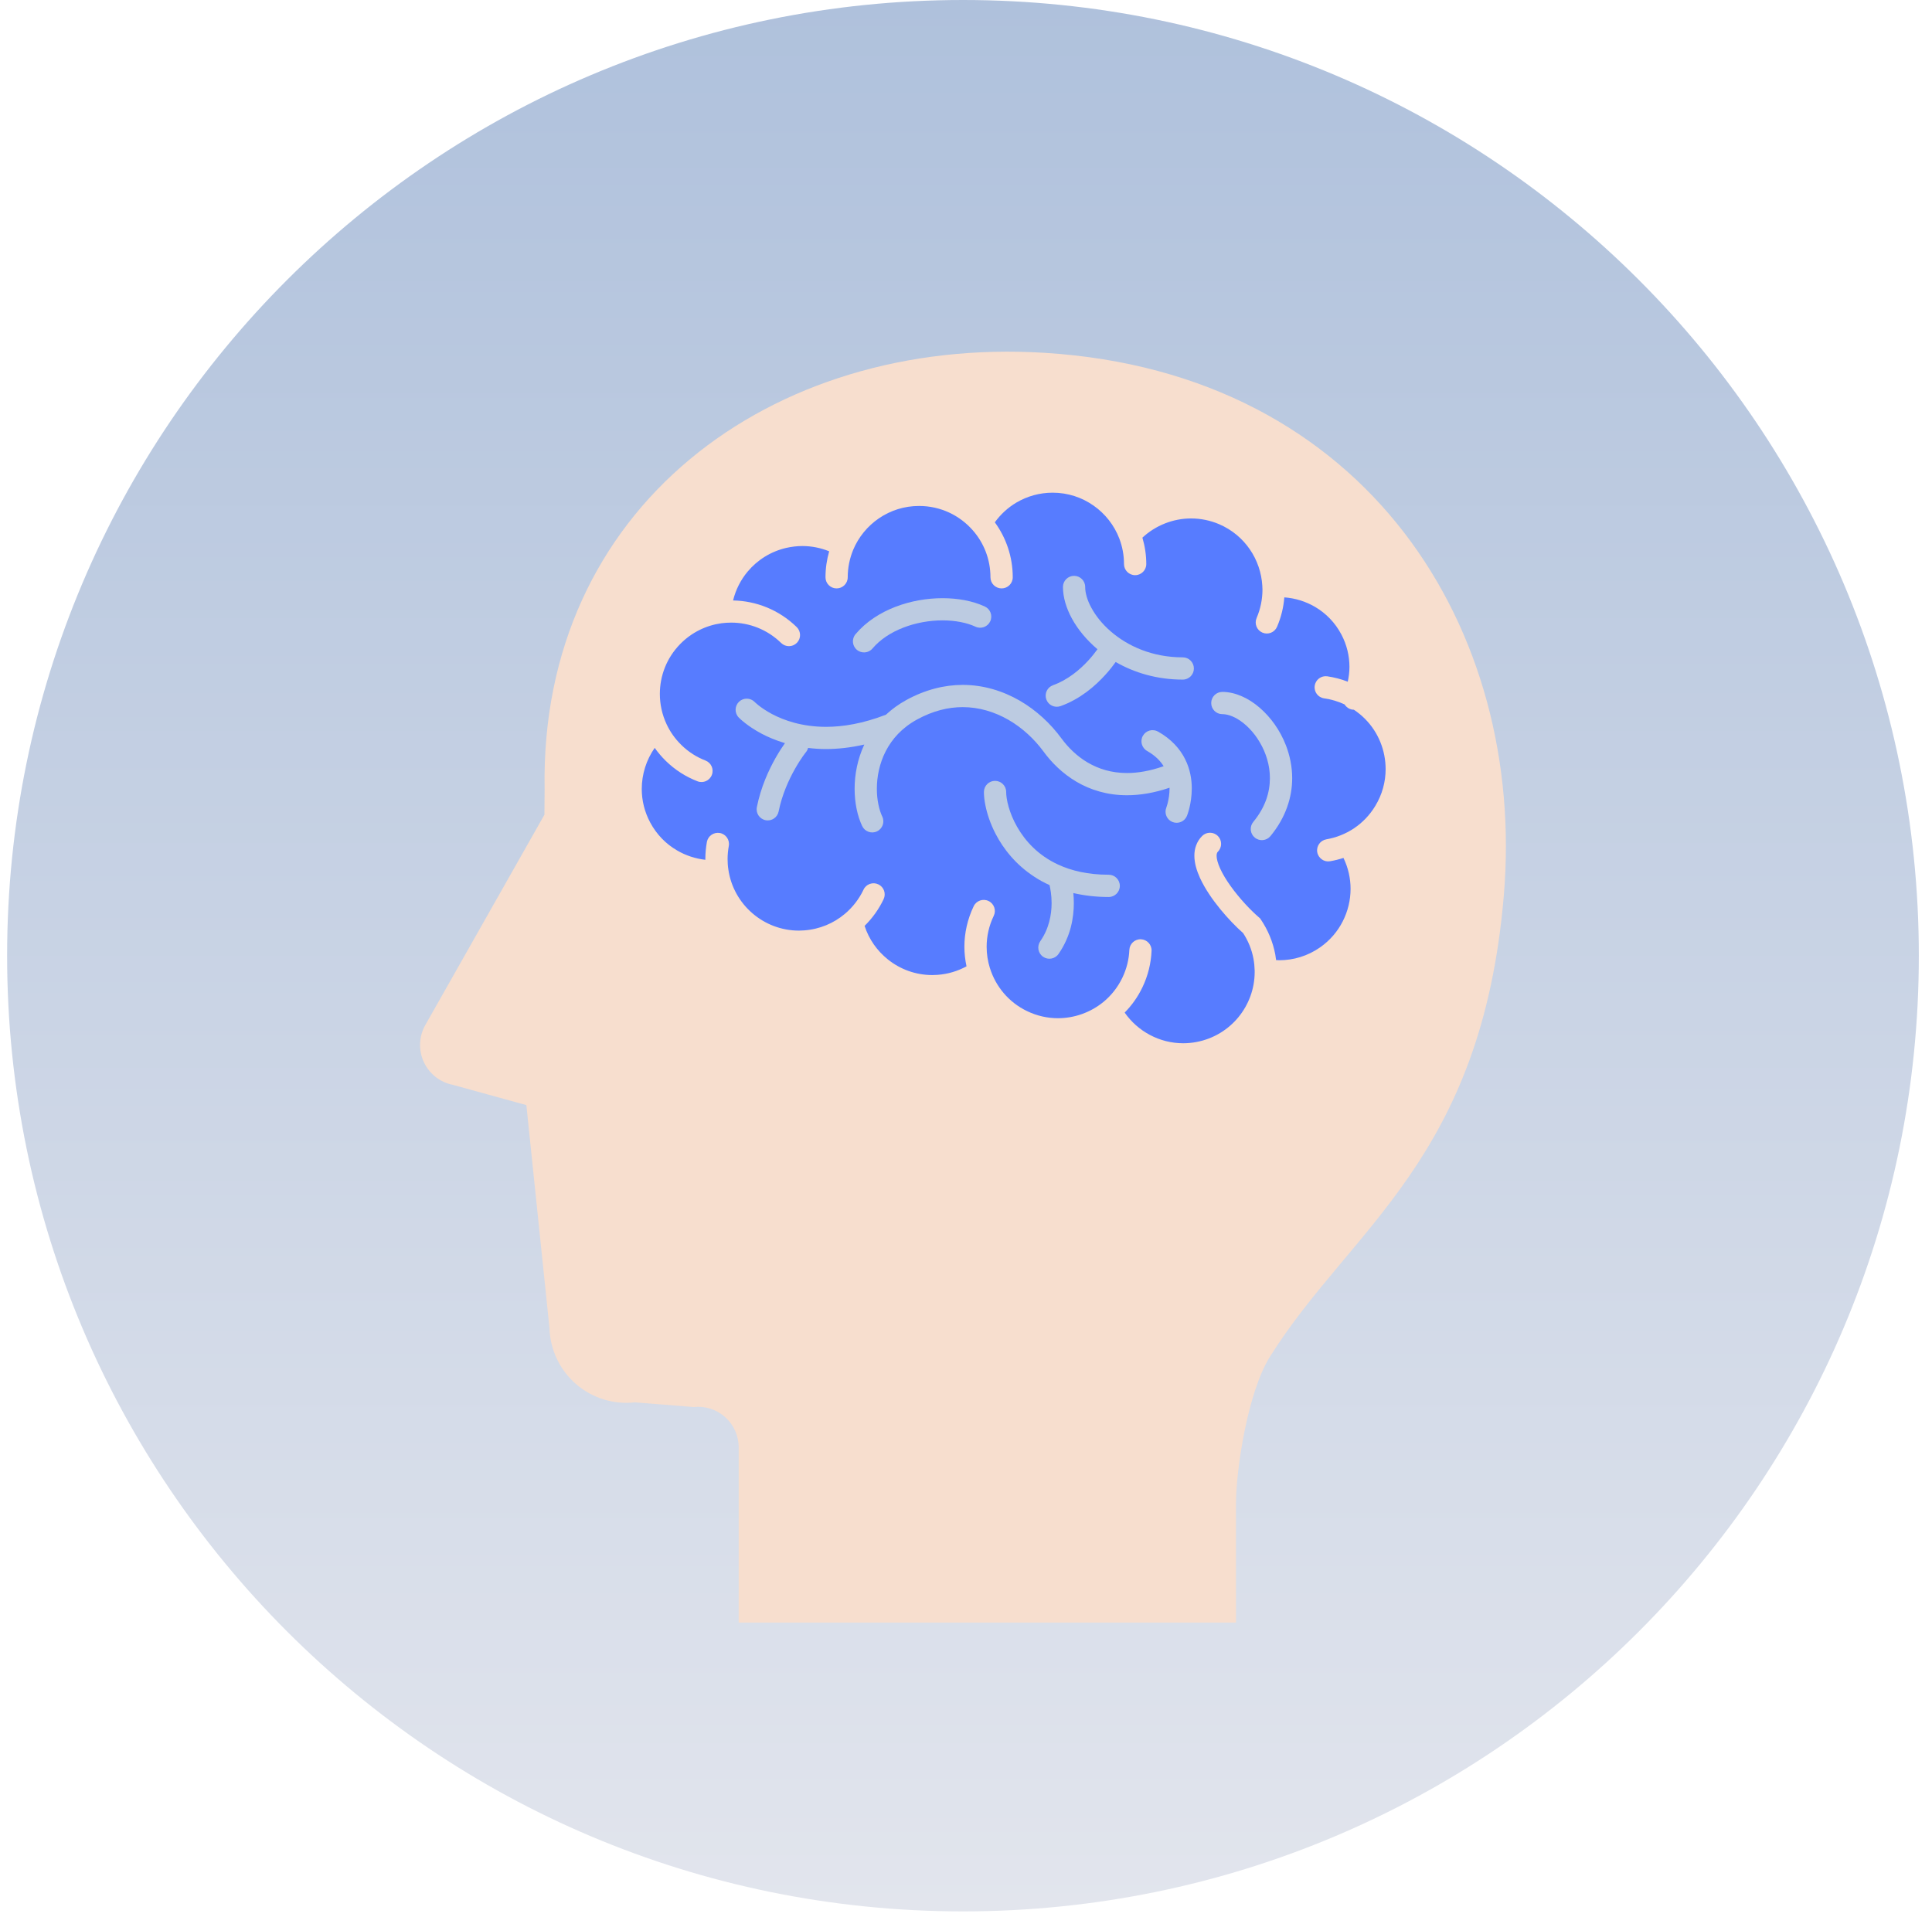
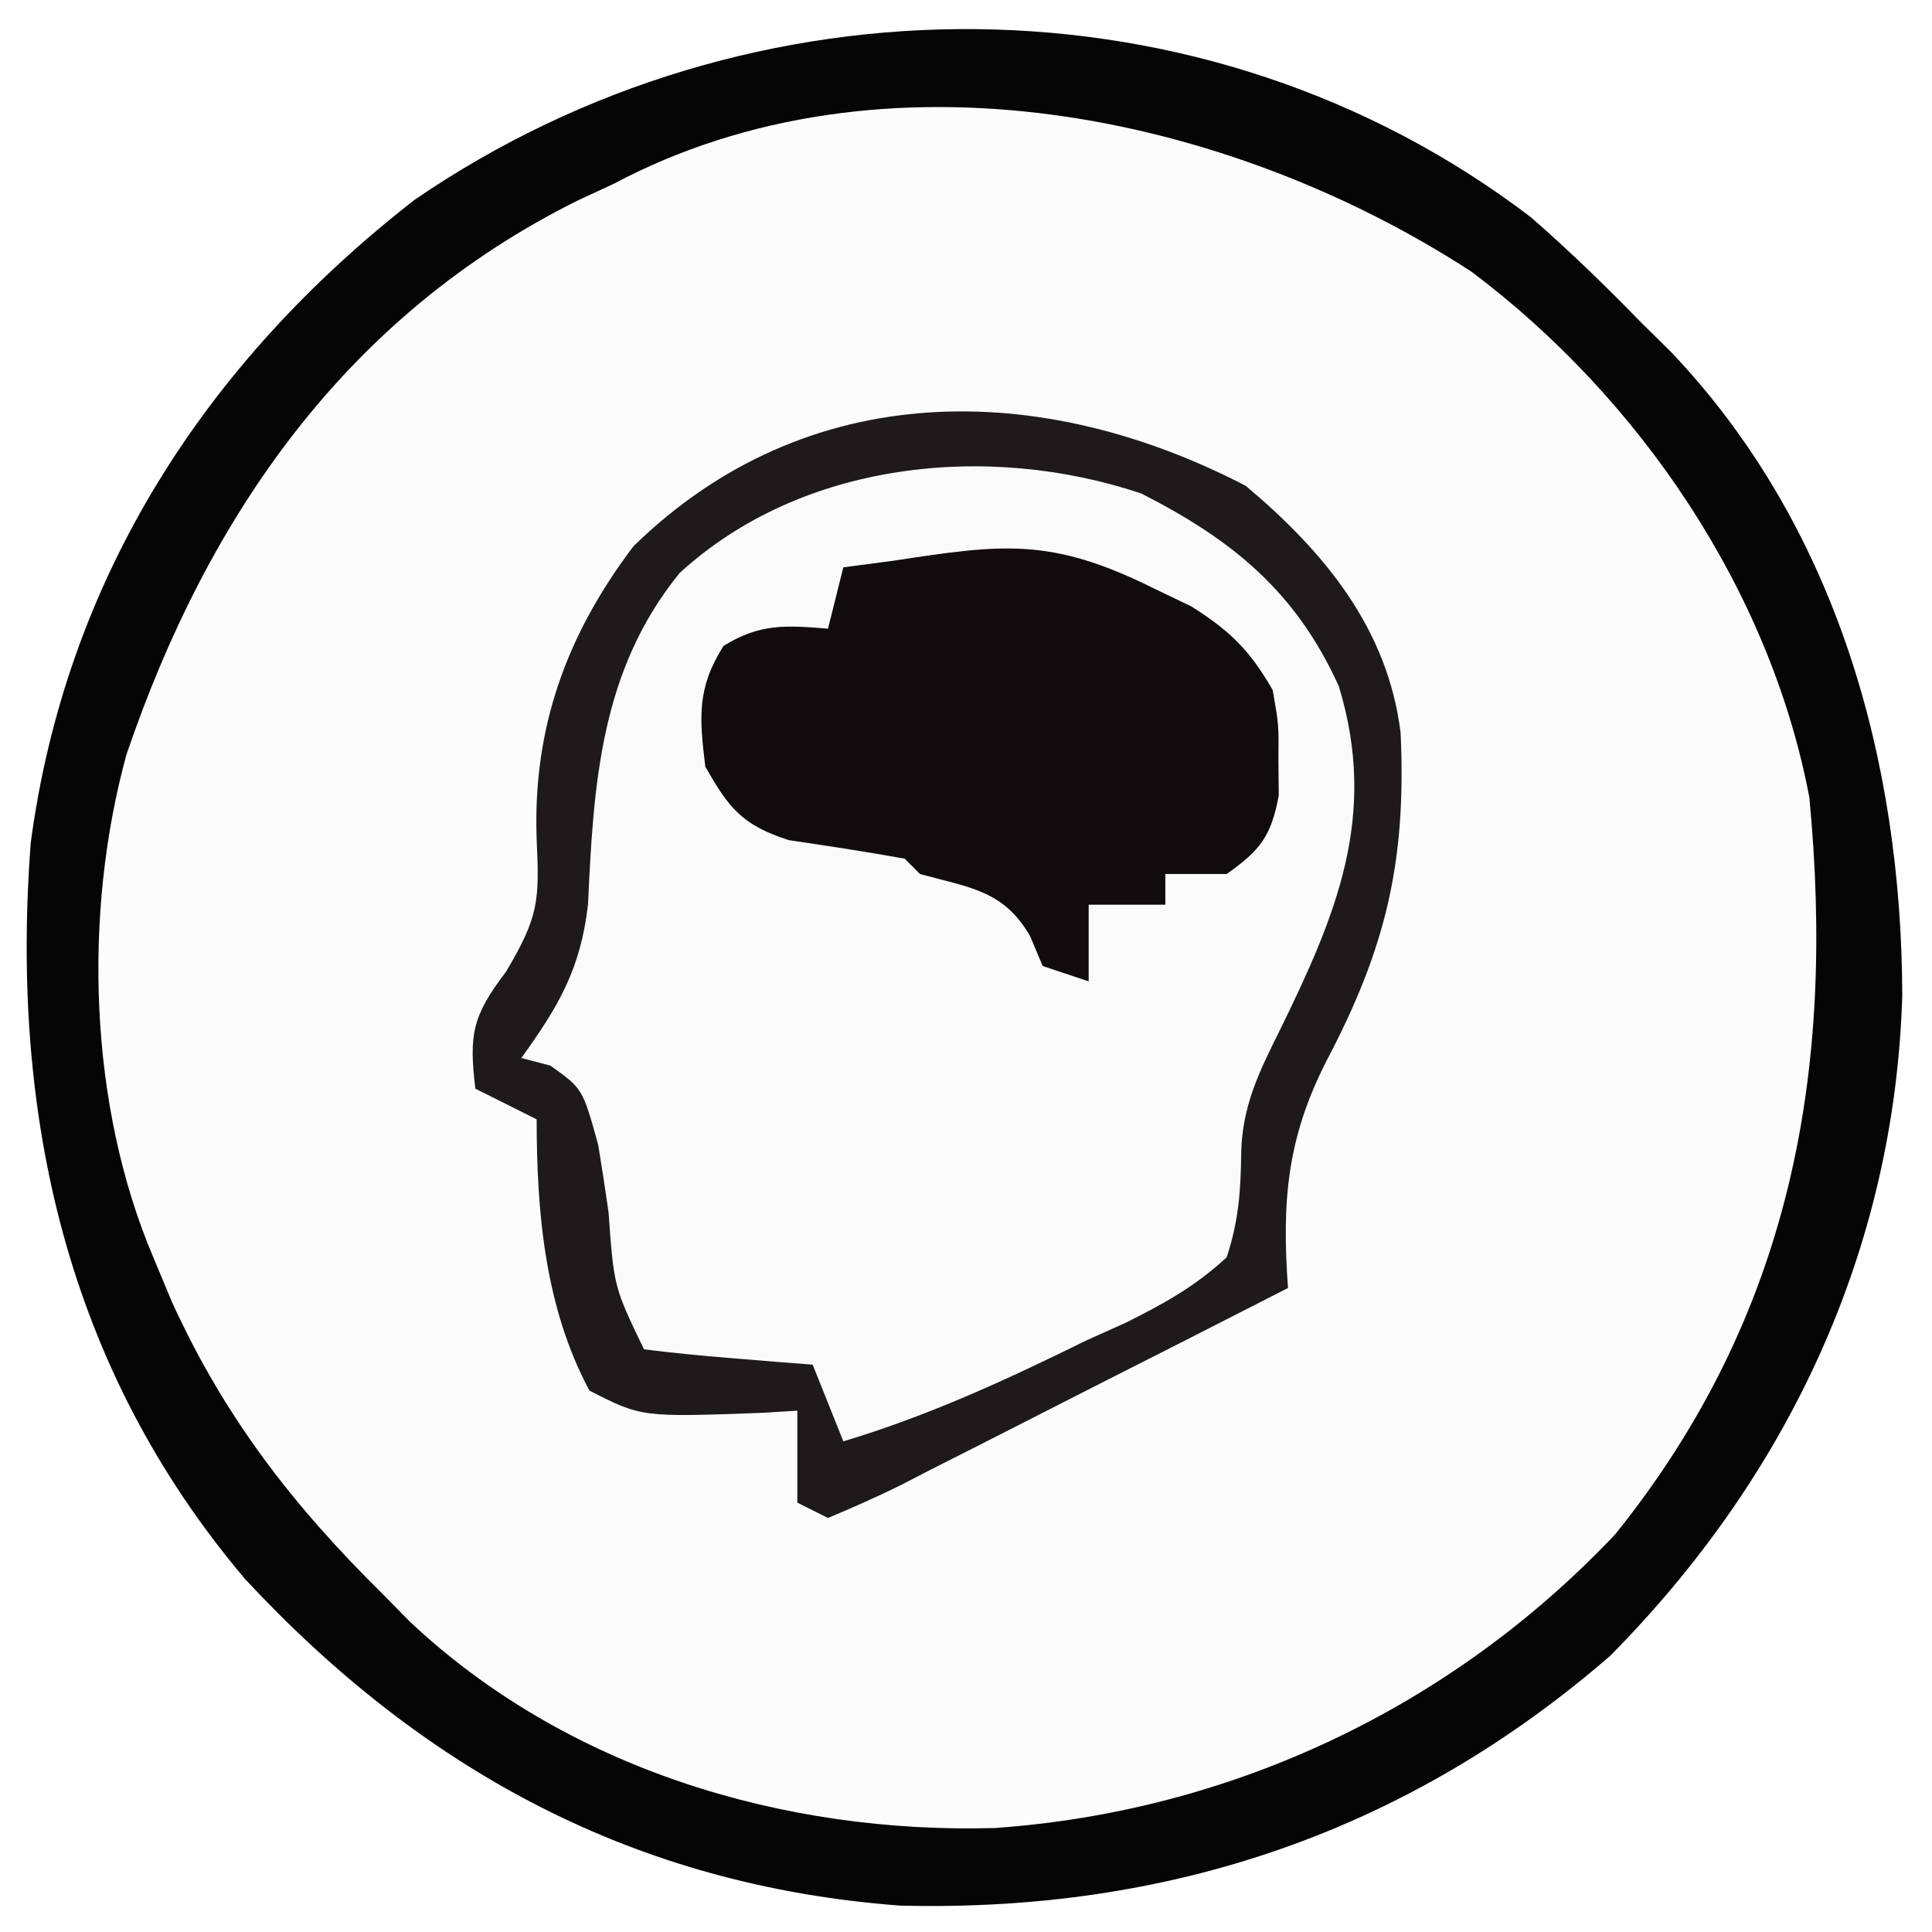
- <svg xmlns="http://www.w3.org/2000/svg" width="127" height="126" viewBox="0 0 127 126" fill="none">
-   <circle cx="63.301" cy="62.833" r="62.833" fill="url(#paint0_linear_4741_2343)" />
-   <circle cx="66.319" cy="54.791" r="26.641" fill="#577CFF" />
-   <path d="M72.88 57.51C71.515 57.51 70.427 57.247 69.554 56.842C68.246 56.236 67.399 55.303 66.866 54.372C66.6 53.909 66.416 53.448 66.301 53.043C66.185 52.639 66.14 52.283 66.141 52.071C66.141 51.665 65.814 51.338 65.409 51.338C65.005 51.338 64.678 51.665 64.678 52.071C64.678 52.334 64.71 52.624 64.775 52.943C64.887 53.503 65.097 54.148 65.442 54.815C65.956 55.809 66.775 56.855 67.999 57.647C68.306 57.85 68.635 58.031 68.992 58.192C69.049 58.435 69.128 58.861 69.127 59.378C69.127 59.752 69.085 60.168 68.972 60.597C68.859 61.025 68.676 61.46 68.38 61.885C68.153 62.219 68.234 62.673 68.567 62.903C68.898 63.132 69.353 63.051 69.583 62.718C69.983 62.142 70.237 61.542 70.387 60.971C70.536 60.399 70.588 59.854 70.588 59.378C70.588 59.14 70.575 58.916 70.556 58.715C71.26 58.877 72.03 58.974 72.88 58.974C73.284 58.974 73.612 58.646 73.612 58.242C73.612 57.838 73.284 57.51 72.88 57.51Z" fill="#BCCBE1" />
-   <path d="M76.123 48.098C75.771 47.902 75.327 48.023 75.127 48.376C74.928 48.726 75.053 49.172 75.405 49.372C75.944 49.681 76.272 50.022 76.492 50.375C75.59 50.691 74.793 50.823 74.085 50.823C73.053 50.822 72.209 50.549 71.494 50.13C70.784 49.713 70.211 49.14 69.775 48.548C69.057 47.568 68.124 46.697 67.023 46.06C65.922 45.427 64.651 45.029 63.284 45.029C62.088 45.029 60.828 45.338 59.577 46.024C59.067 46.303 58.622 46.631 58.237 46.989C56.716 47.575 55.407 47.787 54.297 47.787C52.717 47.784 51.538 47.362 50.749 46.946C50.356 46.737 50.062 46.53 49.871 46.38C49.776 46.303 49.705 46.244 49.662 46.204L49.619 46.162L49.611 46.154C49.33 45.867 48.87 45.859 48.578 46.138C48.288 46.419 48.28 46.88 48.56 47.172C48.602 47.214 49.103 47.726 50.066 48.238C50.487 48.461 51.003 48.679 51.599 48.858C51.441 49.081 51.224 49.408 50.988 49.822C50.536 50.62 50.016 51.743 49.753 53.062C49.671 53.461 49.929 53.845 50.325 53.924C50.721 54.005 51.105 53.745 51.184 53.349C51.406 52.237 51.862 51.246 52.261 50.544C52.461 50.189 52.644 49.912 52.777 49.721C52.844 49.628 52.897 49.555 52.933 49.509C52.951 49.486 52.964 49.47 52.972 49.459L52.983 49.449L52.984 49.446C53.05 49.364 53.094 49.271 53.12 49.172C53.491 49.22 53.882 49.247 54.297 49.247C55.065 49.247 55.908 49.156 56.815 48.951C56.363 49.919 56.179 50.931 56.178 51.857C56.18 52.788 56.358 53.637 56.676 54.311C56.849 54.675 57.285 54.832 57.649 54.659C58.013 54.485 58.17 54.05 57.996 53.685C57.794 53.264 57.638 52.595 57.641 51.857C57.639 51.059 57.814 50.184 58.226 49.383C58.641 48.583 59.282 47.854 60.28 47.306C61.331 46.729 62.338 46.492 63.284 46.49C64.365 46.492 65.382 46.804 66.292 47.327C67.2 47.85 67.992 48.588 68.596 49.411C69.127 50.137 69.839 50.851 70.753 51.391C71.666 51.931 72.788 52.286 74.085 52.284C74.943 52.284 75.874 52.131 76.879 51.79L76.88 51.841C76.88 52.199 76.824 52.525 76.768 52.756C76.742 52.869 76.713 52.962 76.693 53.019C76.684 53.049 76.677 53.071 76.672 53.084L76.668 53.095V53.096C76.52 53.47 76.7 53.893 77.075 54.044C77.45 54.193 77.876 54.01 78.026 53.637C78.046 53.585 78.338 52.853 78.342 51.841C78.342 51.261 78.241 50.579 77.901 49.907C77.566 49.231 76.987 48.585 76.123 48.098Z" fill="#BCCBE1" />
-   <path d="M57.354 42.635C57.858 42.041 58.573 41.574 59.388 41.261C60.203 40.944 61.11 40.787 61.961 40.787C62.788 40.787 63.56 40.939 64.124 41.203C64.493 41.373 64.927 41.212 65.094 40.846C65.263 40.48 65.104 40.044 64.739 39.877C63.922 39.499 62.961 39.33 61.961 39.328C60.933 39.328 59.862 39.512 58.861 39.896C57.865 40.28 56.939 40.867 56.241 41.692C55.978 41.999 56.017 42.46 56.324 42.72C56.633 42.983 57.096 42.943 57.354 42.635Z" fill="#BCCBE1" />
-   <path d="M68.652 23.196C50.632 22.087 35.457 33.423 35.801 51.893L35.788 53.565L27.959 67.39C27.537 68.135 27.499 69.039 27.857 69.817C28.214 70.596 28.922 71.156 29.763 71.322L34.601 72.656L36.12 87.316C36.161 88.729 36.789 90.061 37.855 90.988C38.921 91.917 40.328 92.356 41.732 92.199L45.595 92.507C46.349 92.423 47.104 92.664 47.669 93.171C48.234 93.676 48.558 94.399 48.558 95.158V106.678H81.247C81.247 106.678 81.247 101.092 81.247 98.864C81.247 96.634 82.017 91.539 83.475 89.205C88.775 80.732 97.401 76.224 98.856 58.848C100.313 41.47 89.941 24.507 68.652 23.196ZM90.4 52.994C89.667 54.205 88.482 54.959 87.188 55.182C86.791 55.252 86.522 55.628 86.589 56.027C86.66 56.424 87.038 56.694 87.435 56.623C87.732 56.572 88.024 56.498 88.313 56.405C88.624 57.051 88.78 57.745 88.78 58.436C88.78 59.174 88.604 59.907 88.267 60.57C87.932 61.232 87.435 61.822 86.783 62.281C85.962 62.856 85.029 63.13 84.103 63.132C84.029 63.132 83.957 63.124 83.884 63.122C83.868 63 83.853 62.879 83.832 62.76V62.758C83.672 61.911 83.341 61.136 82.888 60.462L82.833 60.38L82.758 60.315C82.205 59.84 81.471 59.062 80.904 58.268C80.618 57.872 80.376 57.471 80.212 57.114C80.046 56.755 79.97 56.444 79.973 56.26C79.973 56.178 79.985 56.121 80.001 56.084C80.014 56.048 80.028 56.026 80.056 55.997C80.341 55.713 80.341 55.249 80.056 54.962C79.77 54.678 79.308 54.678 79.024 54.962C78.844 55.139 78.709 55.353 78.628 55.581C78.543 55.803 78.512 56.035 78.512 56.26C78.515 56.766 78.668 57.246 78.882 57.722C79.209 58.432 79.695 59.137 80.222 59.781C80.718 60.385 81.243 60.929 81.715 61.345C82.041 61.843 82.279 62.407 82.396 63.028C82.444 63.29 82.469 63.55 82.475 63.799V63.804C82.475 63.836 82.476 63.869 82.476 63.903C82.476 65.007 82.083 66.053 81.407 66.876C80.731 67.697 79.779 68.294 78.65 68.507C78.356 68.563 78.064 68.59 77.776 68.59C76.226 68.591 74.792 67.811 73.93 66.573C74.395 66.102 74.791 65.551 75.091 64.924V64.925C75.466 64.15 75.663 63.329 75.698 62.515C75.716 62.113 75.404 61.772 75.002 61.754C74.596 61.736 74.256 62.05 74.238 62.452C74.212 63.072 74.062 63.694 73.776 64.287L73.775 64.29C73.467 64.925 73.04 65.457 72.53 65.877L72.528 65.878C71.687 66.564 70.628 66.943 69.545 66.943C68.863 66.943 68.17 66.794 67.512 66.475C66.295 65.89 65.449 64.847 65.075 63.654H65.073C64.931 63.201 64.857 62.725 64.857 62.247C64.857 61.564 65.006 60.871 65.324 60.212C65.5 59.848 65.346 59.411 64.982 59.237C64.62 59.062 64.183 59.213 64.007 59.577C63.594 60.436 63.394 61.35 63.394 62.247C63.394 62.682 63.445 63.112 63.534 63.532C62.963 63.843 62.32 64.043 61.625 64.093H61.623C61.509 64.101 61.398 64.106 61.285 64.106C60.187 64.106 59.171 63.725 58.365 63.079C57.661 62.515 57.121 61.757 56.834 60.873C57.347 60.368 57.773 59.773 58.086 59.114C58.258 58.748 58.102 58.314 57.737 58.142C57.373 57.969 56.934 58.124 56.764 58.491C56.475 59.103 56.054 59.647 55.54 60.08C54.807 60.699 53.883 61.096 52.855 61.17H52.854C52.739 61.178 52.628 61.184 52.517 61.184C50.197 61.184 48.216 59.469 47.88 57.177L47.879 57.17V57.166C47.86 57.056 47.848 56.942 47.84 56.824C47.832 56.712 47.828 56.597 47.828 56.484C47.828 56.19 47.856 55.899 47.908 55.618C47.98 55.221 47.718 54.84 47.321 54.766C46.926 54.695 46.543 54.954 46.468 55.351C46.402 55.719 46.366 56.097 46.366 56.484L46.367 56.528C45.71 56.454 45.072 56.244 44.502 55.909C43.779 55.488 43.166 54.87 42.742 54.078C42.364 53.371 42.186 52.618 42.186 51.871C42.186 50.907 42.485 49.961 43.037 49.17C43.25 49.471 43.491 49.754 43.76 50.02C44.378 50.626 45.092 51.074 45.848 51.366C46.225 51.514 46.647 51.326 46.793 50.948C46.941 50.572 46.751 50.149 46.377 50.003C45.798 49.78 45.256 49.439 44.786 48.977V48.976C44.37 48.57 44.048 48.108 43.818 47.613C43.523 46.985 43.375 46.302 43.375 45.624C43.376 44.434 43.819 43.256 44.713 42.343C45.474 41.567 46.433 41.113 47.428 40.975H47.429H47.431C47.644 40.948 47.856 40.934 48.068 40.934C49.255 40.935 50.434 41.382 51.35 42.275C51.639 42.555 52.1 42.553 52.384 42.263C52.666 41.975 52.66 41.514 52.373 41.23C51.208 40.089 49.699 39.505 48.189 39.478C48.359 38.779 48.687 38.128 49.146 37.58C49.783 36.821 50.655 36.259 51.696 36.019C52.051 35.94 52.4 35.9 52.747 35.9C53.359 35.9 53.956 36.023 54.506 36.246C54.35 36.791 54.264 37.363 54.264 37.956C54.264 38.359 54.591 38.685 54.995 38.685C55.398 38.685 55.725 38.359 55.725 37.956C55.725 37.317 55.855 36.707 56.083 36.152C56.436 35.304 57.034 34.582 57.784 34.072C58.537 33.561 59.438 33.265 60.416 33.265C61.826 33.265 63.084 33.881 63.946 34.865C64.672 35.69 65.108 36.77 65.108 37.956C65.108 38.359 65.437 38.685 65.84 38.685C66.244 38.685 66.573 38.359 66.573 37.956C66.573 36.606 66.135 35.353 65.395 34.34C65.774 33.816 66.256 33.371 66.814 33.041C67.512 32.63 68.325 32.392 69.196 32.392C70.2 32.392 71.122 32.705 71.883 33.239C72.647 33.773 73.243 34.531 73.58 35.41H73.579C73.778 35.932 73.886 36.493 73.886 37.085C73.886 37.488 74.215 37.815 74.618 37.815C75.021 37.815 75.351 37.488 75.351 37.085C75.351 36.481 75.258 35.9 75.096 35.348C75.963 34.543 77.111 34.086 78.296 34.086C78.915 34.086 79.543 34.209 80.15 34.468C80.996 34.834 81.675 35.413 82.159 36.119C82.644 36.826 82.928 37.656 82.978 38.515C82.984 38.603 82.988 38.691 82.988 38.779C82.985 39.4 82.863 40.025 82.603 40.633C82.443 41.004 82.615 41.433 82.985 41.592C83.357 41.751 83.785 41.581 83.946 41.21C84.217 40.579 84.373 39.928 84.425 39.275C85.142 39.326 85.84 39.543 86.458 39.908C87.162 40.324 87.765 40.934 88.176 41.715C88.536 42.398 88.705 43.124 88.706 43.844C88.706 44.173 88.666 44.499 88.595 44.819C88.157 44.647 87.701 44.531 87.246 44.464C86.849 44.409 86.477 44.688 86.423 45.088C86.365 45.489 86.644 45.858 87.042 45.913C87.502 45.978 87.955 46.11 88.387 46.314C88.462 46.439 88.578 46.542 88.722 46.605C88.811 46.644 88.906 46.663 88.999 46.663C89.269 46.843 89.514 47.046 89.734 47.267L89.735 47.269C90.613 48.153 91.084 49.347 91.084 50.567C91.084 51.395 90.865 52.233 90.4 52.994Z" fill="#F7DECE" />
-   <path d="M82.806 46.531C82.444 46.218 82.054 45.961 81.642 45.782C81.229 45.599 80.794 45.49 80.349 45.49C79.945 45.49 79.619 45.818 79.619 46.222C79.619 46.626 79.945 46.952 80.349 46.952C80.618 46.952 80.956 47.045 81.316 47.252C81.852 47.559 82.409 48.112 82.811 48.802C83.22 49.493 83.48 50.313 83.477 51.163C83.475 52.096 83.181 53.071 82.383 54.039C82.128 54.349 82.171 54.811 82.482 55.067C82.794 55.326 83.256 55.28 83.512 54.972C84.515 53.759 84.943 52.417 84.942 51.163C84.942 50.401 84.786 49.67 84.531 49.005C84.144 48.007 83.53 47.156 82.806 46.531Z" fill="#C0CDE2" />
-   <path d="M77.75 43.218C75.741 43.218 74.128 42.477 73.011 41.509C72.453 41.026 72.026 40.486 71.746 39.968C71.461 39.451 71.332 38.959 71.335 38.59C71.335 38.187 71.007 37.859 70.605 37.859C70.2 37.859 69.873 38.187 69.873 38.59C69.876 39.276 70.09 39.982 70.461 40.666C70.852 41.38 71.421 42.074 72.142 42.684C71.997 42.885 71.797 43.148 71.539 43.426C70.983 44.034 70.18 44.707 69.22 45.049C68.843 45.183 68.643 45.601 68.779 45.982C68.914 46.363 69.331 46.559 69.713 46.425C71.014 45.958 71.986 45.105 72.648 44.379C72.942 44.057 73.17 43.76 73.34 43.524C74.549 44.221 76.043 44.681 77.75 44.681C78.154 44.681 78.48 44.354 78.48 43.951C78.48 43.547 78.154 43.218 77.75 43.218Z" fill="#BCCBE1" />
-   <defs>
-     <linearGradient id="paint0_linear_4741_2343" x1="63.301" y1="0" x2="63.301" y2="125.665" gradientUnits="userSpaceOnUse">
-       <stop stop-color="#AFC1DC" />
-       <stop offset="1" stop-color="#E2E5ED" />
-     </linearGradient>
-   </defs>
+ <svg xmlns="http://www.w3.org/2000/svg" version="1.1" width="126" height="126">
+   <path d="M0 0 C2.498 2.184 4.838 4.444 7.148 6.824 C7.794 7.461 8.44 8.098 9.105 8.754 C19.905 20.095 24.16 35.391 24.21 50.719 C23.727 67.262 16.795 82.066 5.148 93.824 C-8.123 105.324 -23.66 110.55 -41.16 110.102 C-58.454 108.802 -72.231 101.309 -83.852 88.824 C-95.548 75.021 -99.178 58.508 -97.852 40.824 C-95.553 23.54 -86.459 9.479 -72.824 -1.137 C-50.945 -16.145 -21.245 -16.21 0 0 Z " fill="#FCFCFC" transform="translate(99.85156,14.17578)" />
+   <path d="M0 0 C5.13 4.314 9.257 9.306 10.094 16.105 C10.481 24.513 9.136 30.147 5.24 37.542 C2.678 42.575 2.343 46.7 2.75 52.312 C-1.481 54.477 -5.717 56.631 -9.958 58.776 C-11.4 59.508 -12.842 60.242 -14.282 60.979 C-16.348 62.037 -18.42 63.084 -20.492 64.129 C-21.138 64.462 -21.784 64.795 -22.449 65.139 C-24.02 65.925 -25.633 66.627 -27.25 67.312 C-27.91 66.983 -28.57 66.653 -29.25 66.312 C-29.25 64.332 -29.25 62.352 -29.25 60.312 C-29.998 60.359 -30.745 60.405 -31.516 60.453 C-39.411 60.742 -39.411 60.742 -42.812 59 C-45.713 53.577 -46.25 47.389 -46.25 41.312 C-47.57 40.653 -48.89 39.992 -50.25 39.312 C-50.666 35.777 -50.455 34.581 -48.25 31.688 C-46.107 28.072 -46.069 27.082 -46.25 23.062 C-46.516 15.815 -44.316 9.722 -39.938 3.938 C-28.653 -7.085 -13.431 -6.974 0 0 Z " fill="#FAFAFA" transform="translate(81.25,31.6875)" />
+   <path d="M0 0 C2.498 2.184 4.838 4.444 7.148 6.824 C7.794 7.461 8.44 8.098 9.105 8.754 C19.905 20.095 24.16 35.391 24.21 50.719 C23.727 67.262 16.795 82.066 5.148 93.824 C-8.123 105.324 -23.66 110.55 -41.16 110.102 C-58.454 108.802 -72.231 101.309 -83.852 88.824 C-95.548 75.021 -99.178 58.508 -97.852 40.824 C-95.553 23.54 -86.459 9.479 -72.824 -1.137 C-50.945 -16.145 -21.245 -16.21 0 0 Z M-59.852 -2.176 C-60.61 -1.825 -61.367 -1.475 -62.148 -1.113 C-77.264 6.392 -86.31 19.485 -91.602 35.027 C-94.454 45.408 -94.06 57.94 -89.852 67.824 C-89.449 68.788 -89.047 69.753 -88.633 70.746 C-85.184 78.296 -80.743 84.016 -74.852 89.824 C-74.005 90.687 -74.005 90.687 -73.141 91.566 C-62.92 101.189 -48.745 105.433 -34.977 105.043 C-19.544 103.963 -5.167 97.171 5.492 85.883 C16.987 71.595 19.857 55.667 18.148 37.824 C15.581 24.292 7.073 11.785 -3.863 3.559 C-19.751 -6.79 -42.277 -11.516 -59.852 -2.176 Z " fill="#050505" transform="translate(99.85156,14.17578)" />
+   <path d="M0 0 C5.13 4.314 9.257 9.306 10.094 16.105 C10.481 24.513 9.136 30.147 5.24 37.542 C2.678 42.575 2.343 46.7 2.75 52.312 C-1.481 54.477 -5.717 56.631 -9.958 58.776 C-11.4 59.508 -12.842 60.242 -14.282 60.979 C-16.348 62.037 -18.42 63.084 -20.492 64.129 C-21.138 64.462 -21.784 64.795 -22.449 65.139 C-24.02 65.925 -25.633 66.627 -27.25 67.312 C-27.91 66.983 -28.57 66.653 -29.25 66.312 C-29.25 64.332 -29.25 62.352 -29.25 60.312 C-29.998 60.359 -30.745 60.405 -31.516 60.453 C-39.411 60.742 -39.411 60.742 -42.812 59 C-45.713 53.577 -46.25 47.389 -46.25 41.312 C-47.57 40.653 -48.89 39.992 -50.25 39.312 C-50.666 35.777 -50.455 34.581 -48.25 31.688 C-46.107 28.072 -46.069 27.082 -46.25 23.062 C-46.516 15.815 -44.316 9.722 -39.938 3.938 C-28.653 -7.085 -13.431 -6.974 0 0 Z M-36.934 5.691 C-42.1 12.054 -42.539 19.431 -42.902 27.305 C-43.388 31.503 -44.803 33.919 -47.25 37.312 C-46.625 37.476 -46 37.64 -45.355 37.809 C-43.25 39.312 -43.25 39.312 -42.238 42.973 C-41.995 44.437 -41.771 45.905 -41.562 47.375 C-41.213 52.238 -41.213 52.238 -39.25 56.312 C-37.401 56.546 -35.545 56.726 -33.688 56.875 C-32.676 56.959 -31.664 57.043 -30.621 57.129 C-29.447 57.22 -29.447 57.22 -28.25 57.312 C-27.59 58.962 -26.93 60.612 -26.25 62.312 C-20.708 60.653 -15.613 58.3 -10.438 55.75 C-9.567 55.357 -8.696 54.965 -7.799 54.561 C-5.313 53.319 -3.292 52.201 -1.25 50.312 C-0.467 47.942 -0.33 45.977 -0.302 43.487 C-0.23 40.456 0.847 38.251 2.188 35.562 C5.891 28.001 8.65 21.53 6.062 13.062 C3.27 6.92 -0.809 3.554 -6.812 0.5 C-16.827 -2.864 -28.979 -1.613 -36.934 5.691 Z " fill="#1E1A1B" transform="translate(81.25,31.6875)" />
+   <path d="M0 0 C0.848 0.409 1.696 0.817 2.57 1.238 C5.102 2.83 6.386 4.101 7.875 6.688 C8.273 8.941 8.273 8.941 8.25 11.25 C8.262 12.397 8.262 12.397 8.273 13.566 C7.773 16.228 7.075 17.13 4.875 18.688 C3.555 18.688 2.235 18.688 0.875 18.688 C0.875 19.348 0.875 20.008 0.875 20.688 C-0.775 20.688 -2.425 20.688 -4.125 20.688 C-4.125 22.337 -4.125 23.988 -4.125 25.688 C-5.115 25.358 -6.105 25.027 -7.125 24.688 C-7.393 24.048 -7.661 23.409 -7.938 22.75 C-9.67 19.741 -11.885 19.584 -15.125 18.688 C-15.455 18.358 -15.785 18.027 -16.125 17.688 C-18.637 17.233 -21.155 16.852 -23.68 16.48 C-26.708 15.498 -27.57 14.425 -29.125 11.688 C-29.517 8.486 -29.685 6.571 -27.938 3.812 C-25.565 2.34 -23.866 2.465 -21.125 2.688 C-20.795 1.367 -20.465 0.048 -20.125 -1.312 C-19.032 -1.457 -17.939 -1.601 -16.812 -1.75 C-9.77 -2.824 -6.617 -3.268 0 0 Z " fill="#100B0C" transform="translate(75.125,38.3125)" />
</svg>
